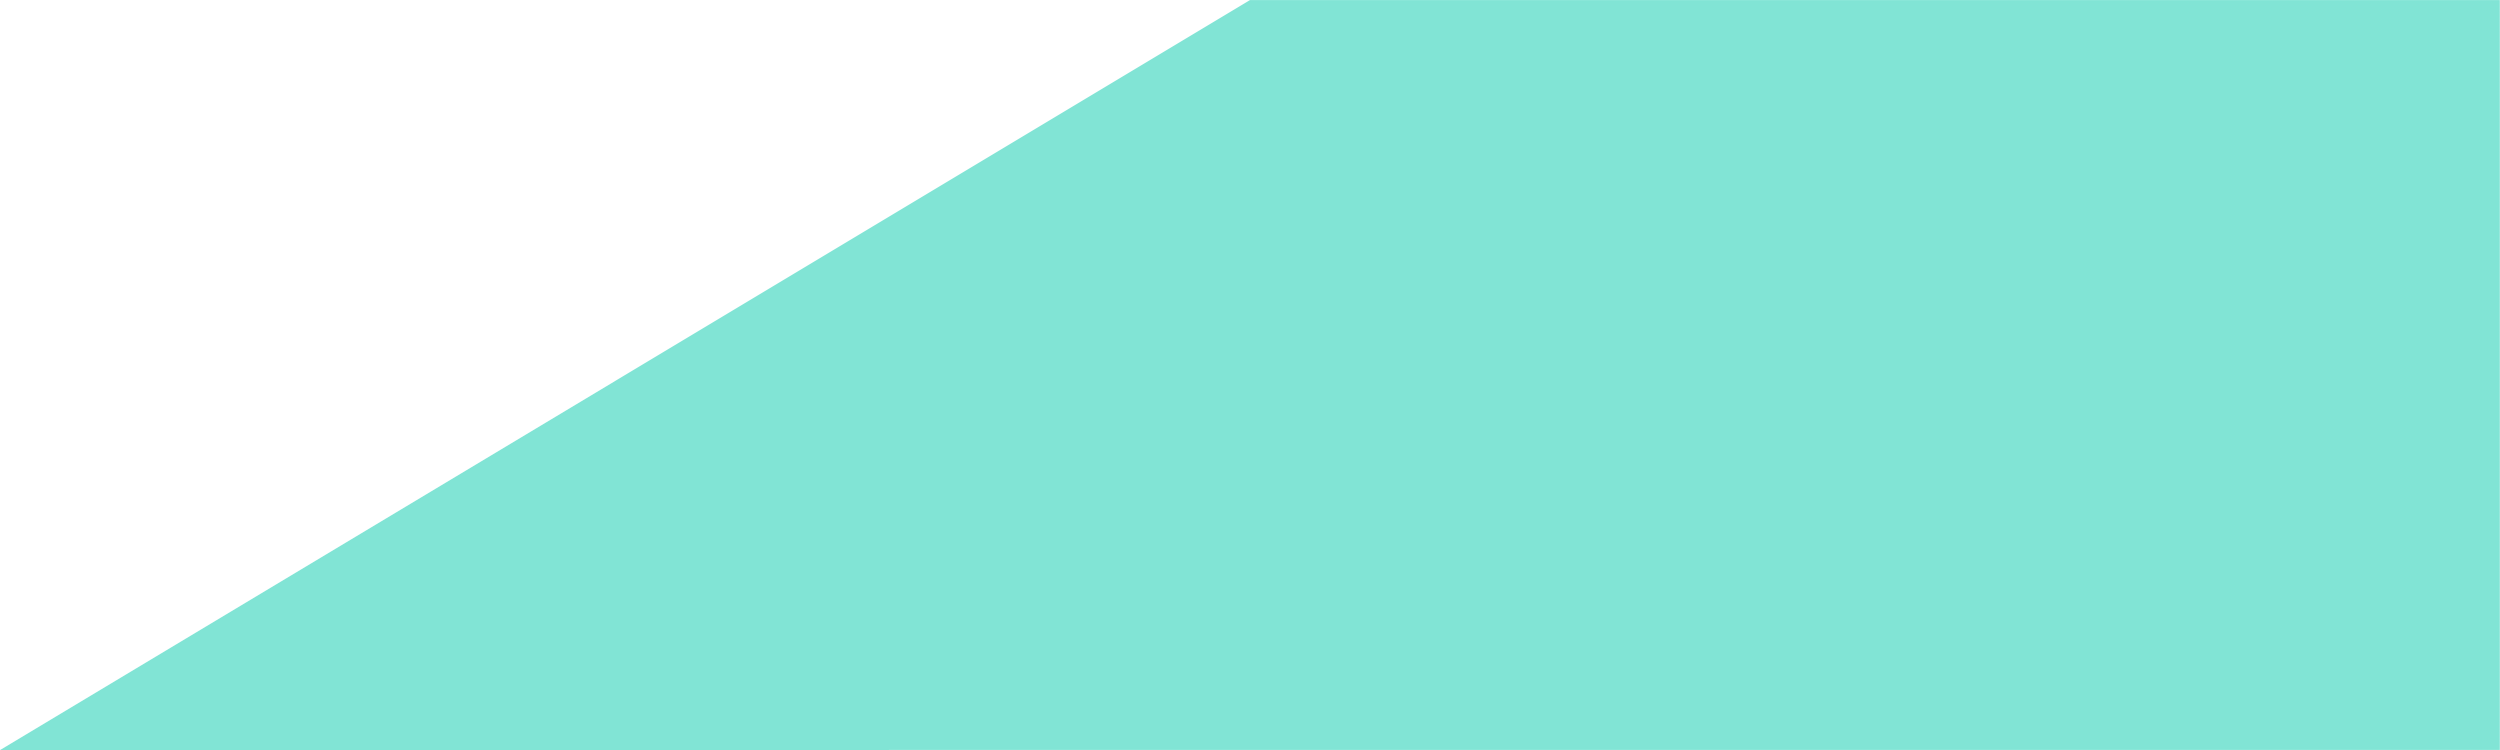
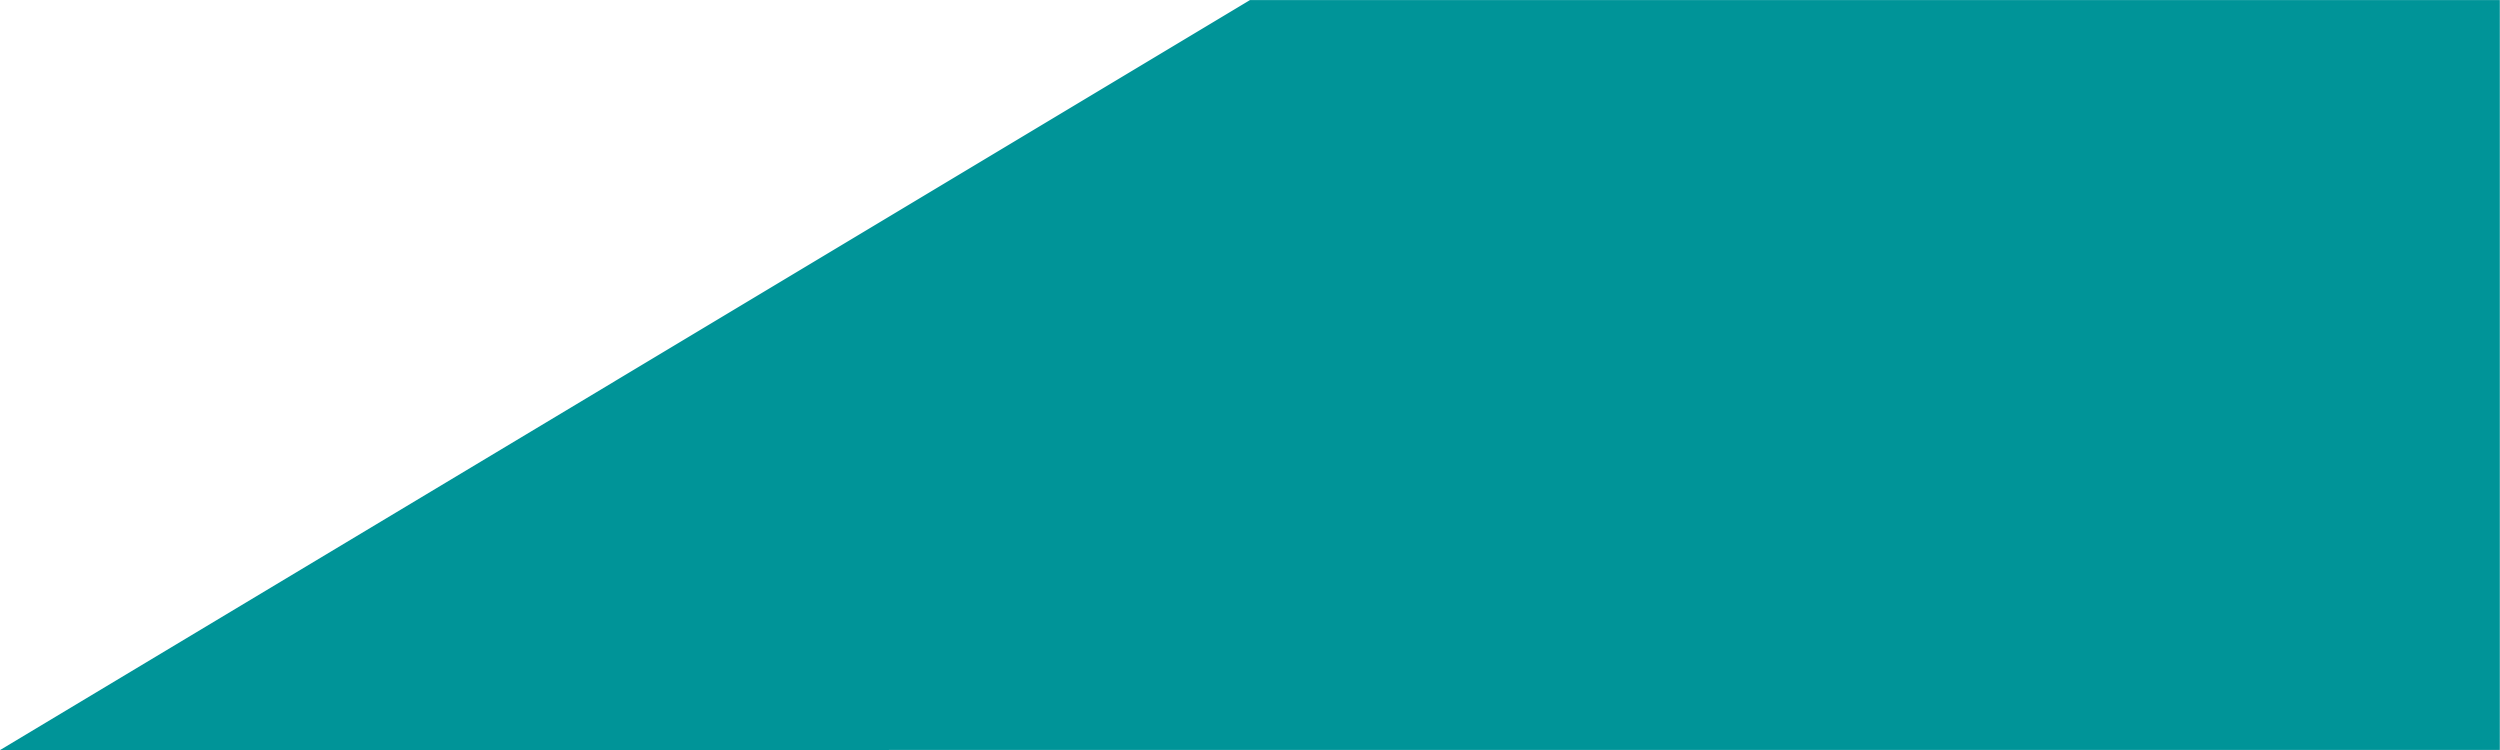
<svg xmlns="http://www.w3.org/2000/svg" width="100" height="30" viewBox="0 0 26.458 7.938" version="1.1" id="svg5">
  <defs id="defs2" />
  <g id="layer1">
-     <path style="fill:#81e4d5;stroke:none;stroke-width:0.265px;stroke-linecap:butt;stroke-linejoin:miter;stroke-opacity:1;fill-opacity:1" d="M 4.4116095e-4,7.938 13.229,5.547942e-4 H 26.457 V 7.937 Z" id="path9220" />
+     <path style="fill:#009498;stroke:none;stroke-width:0.265px;stroke-linecap:butt;stroke-linejoin:miter;stroke-opacity:1;fill-opacity:1" d="M 4.4116095e-4,7.938 13.229,5.547942e-4 H 26.457 V 7.937 Z" id="path9220" />
  </g>
</svg>
